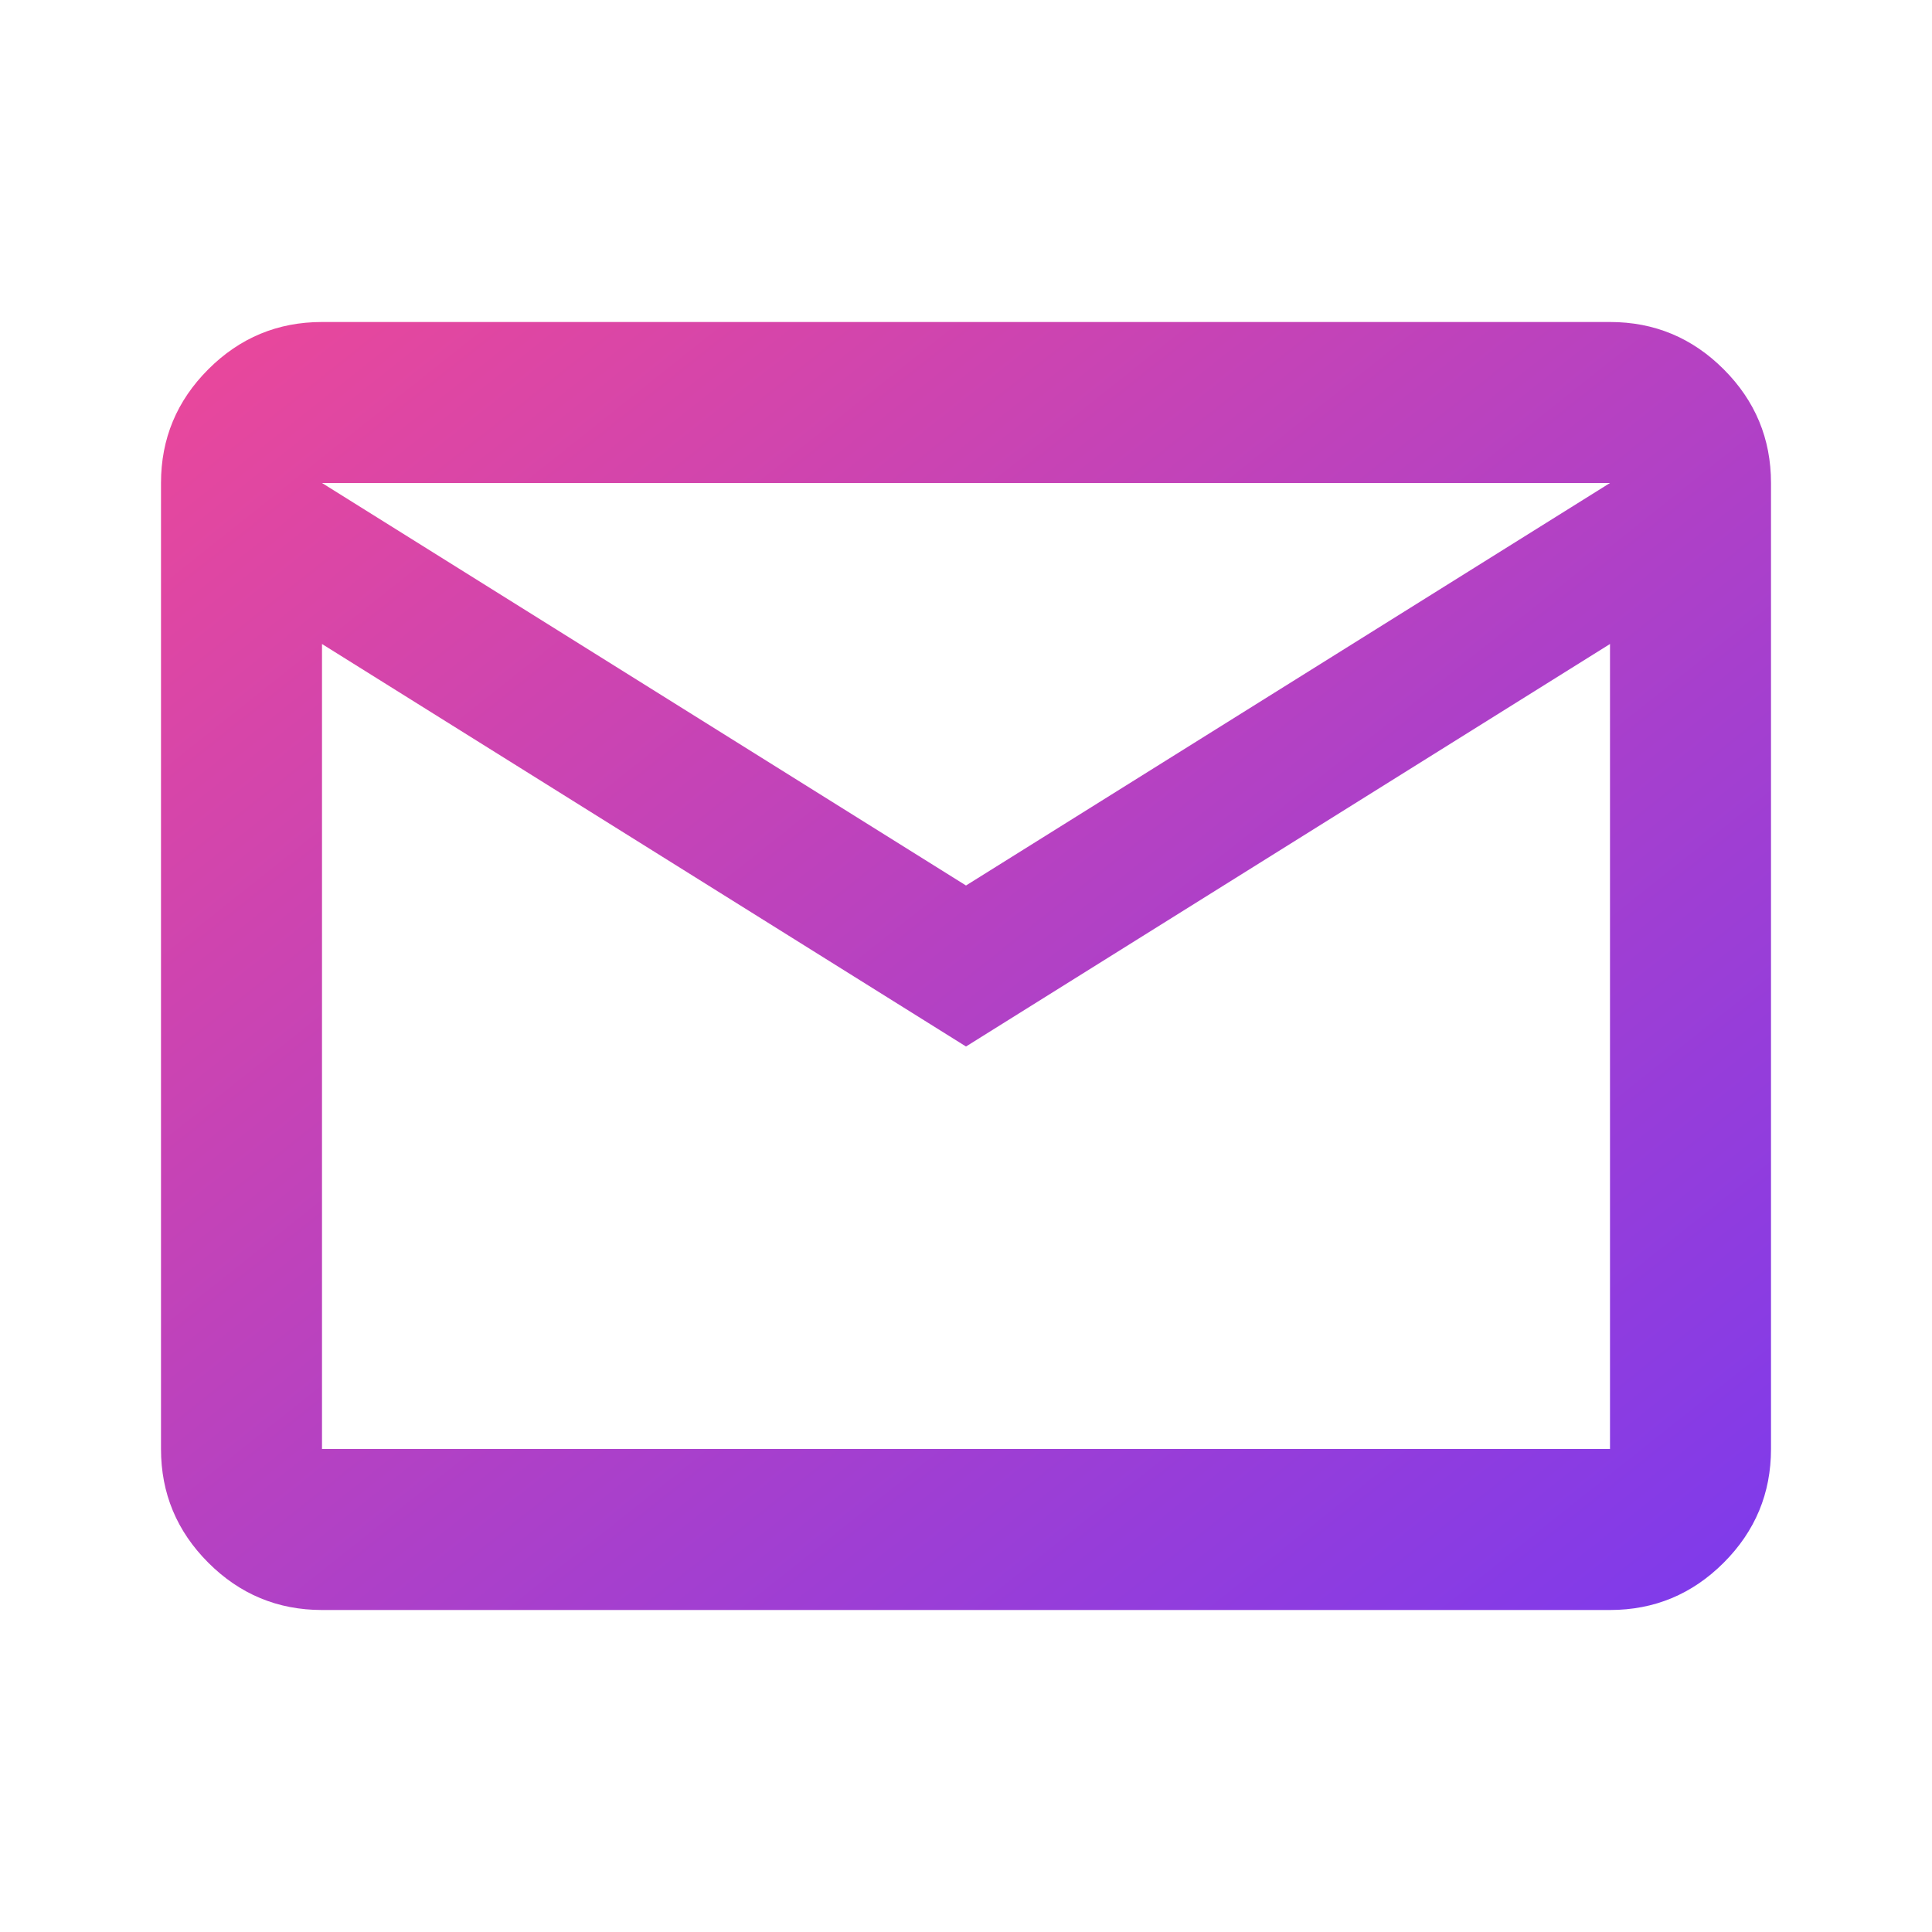
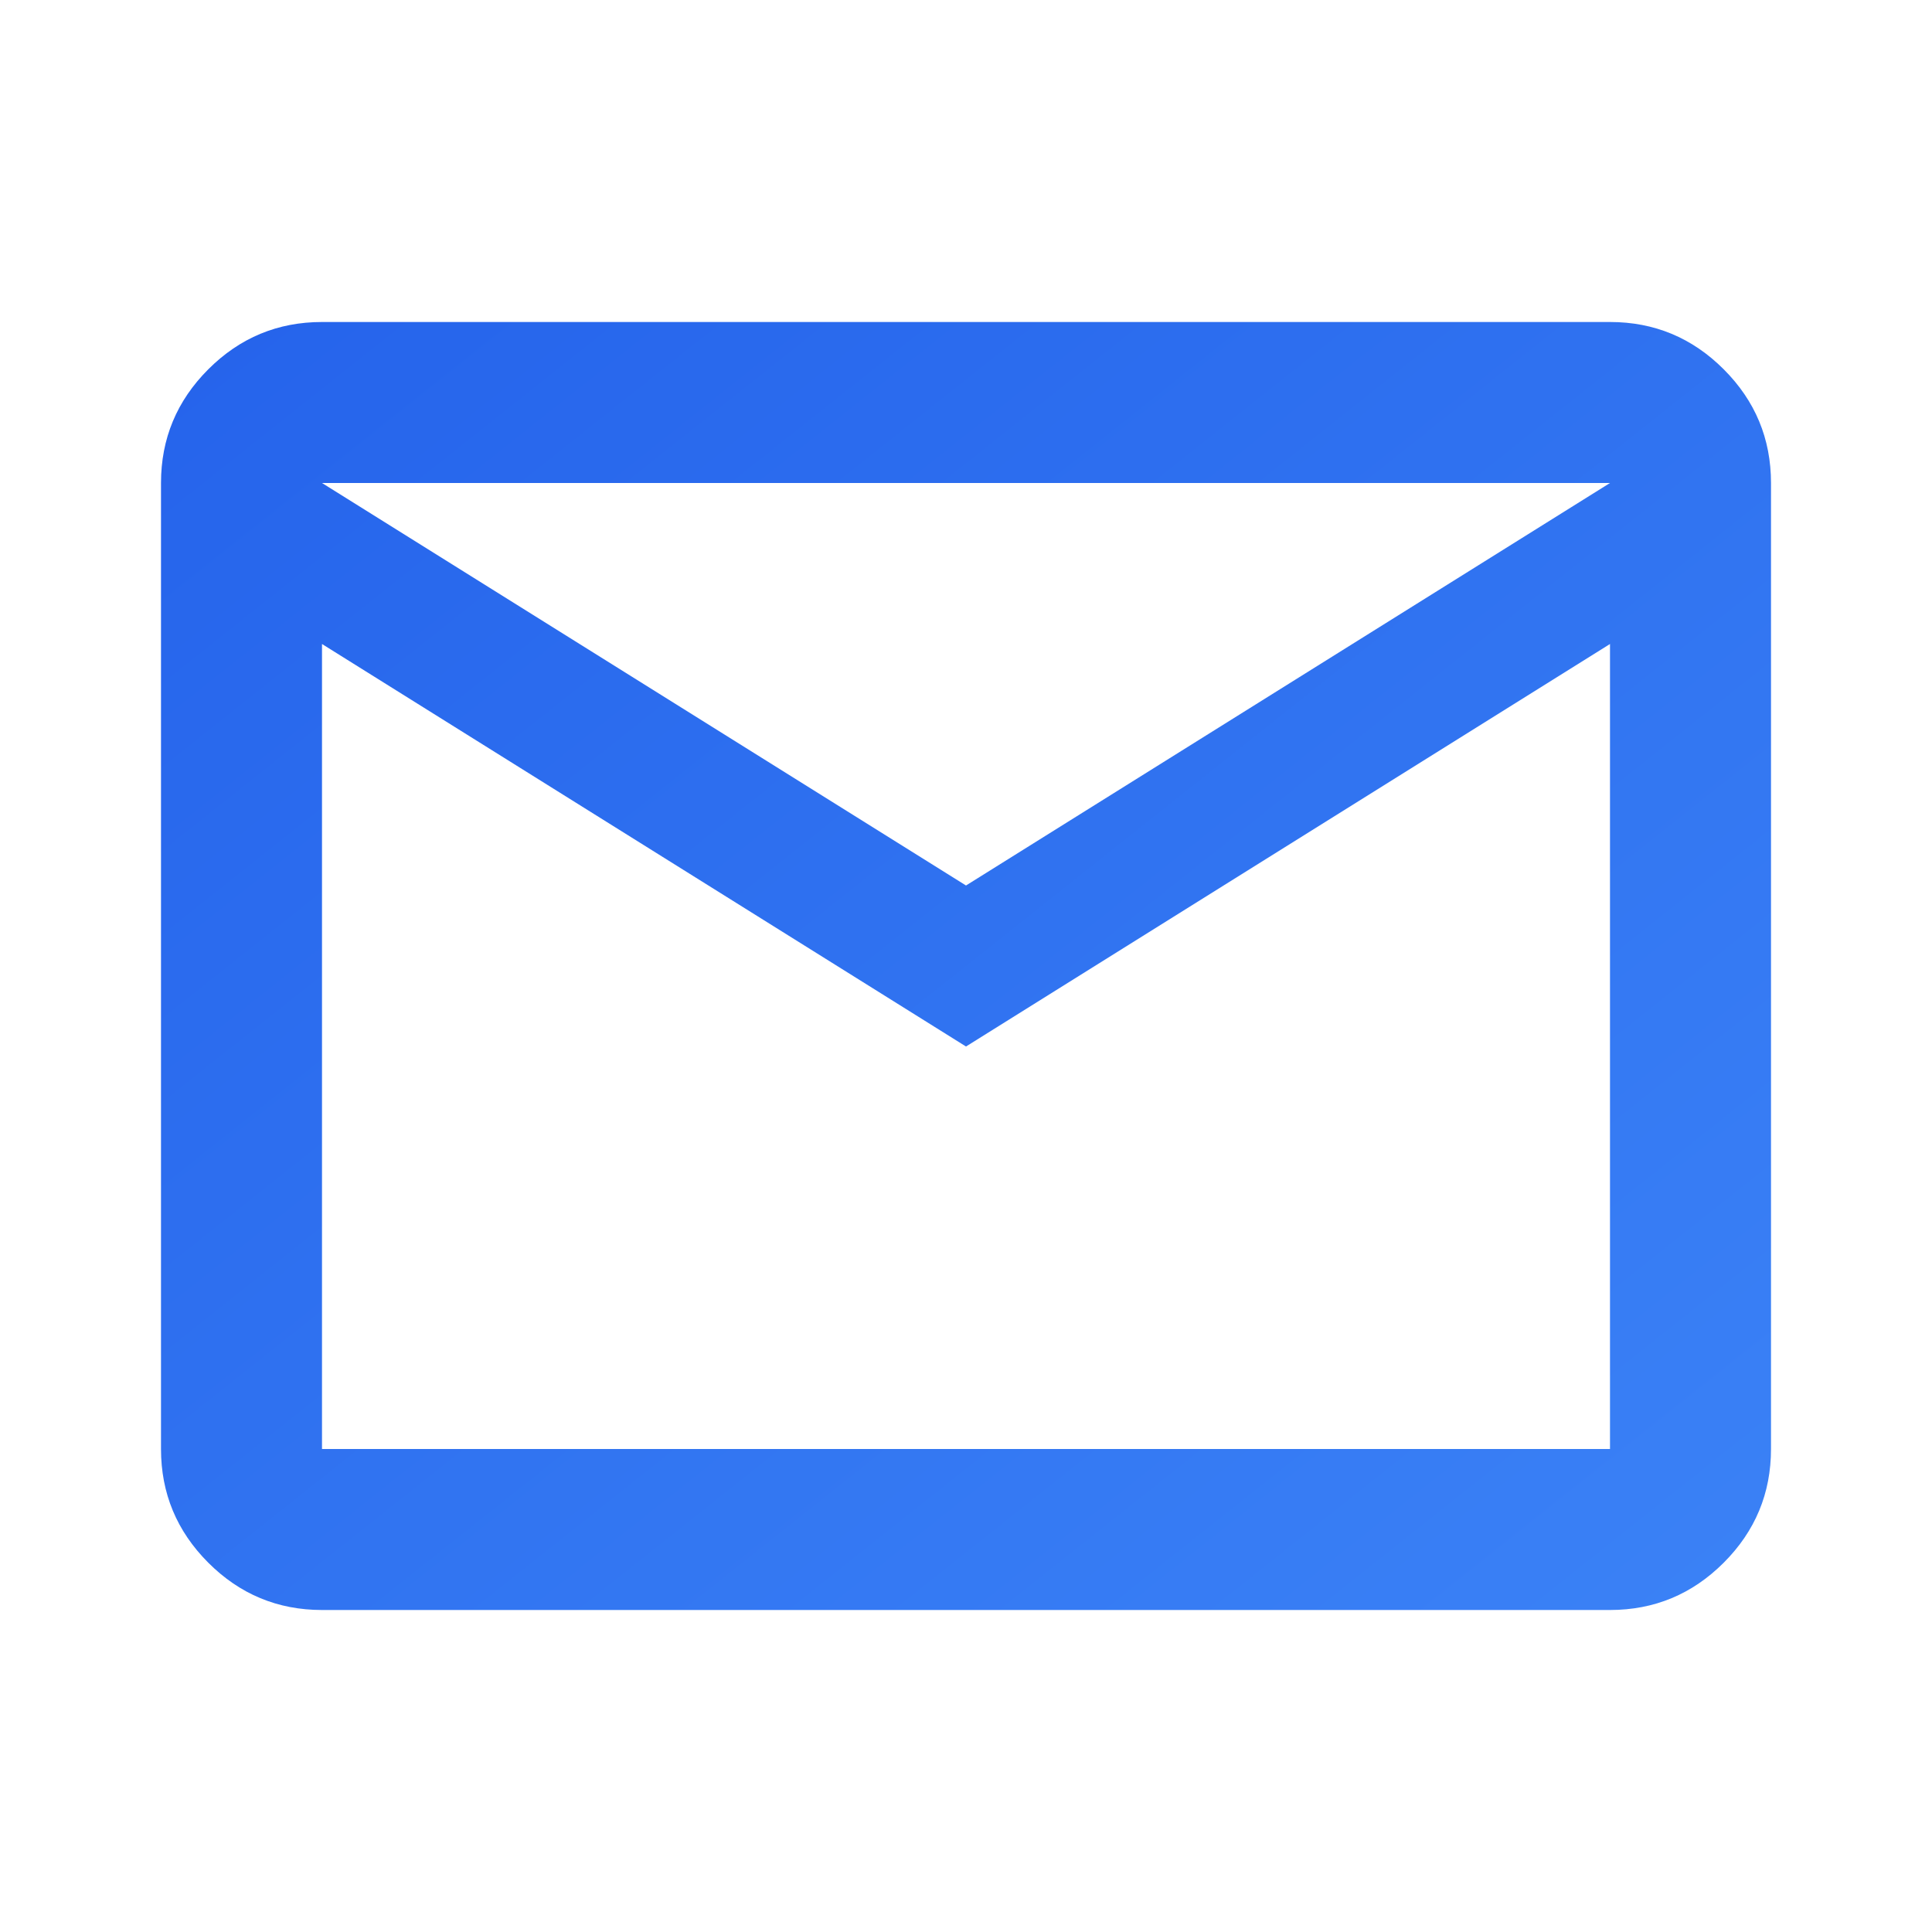
<svg xmlns="http://www.w3.org/2000/svg" height="24px" viewBox="0 -960 960 960" width="24px">
  <defs>
-     <linearGradient id="pinkPurpleGradient" x1="0%" y1="0%" x2="100%" y2="100%">
-       <stop offset="0%" style="stop-color:#ec4899" />
-       <stop offset="100%" style="stop-color:#7c3aed" />
+     <linearGradient id="blueGradient" x1="0%" y1="0%" x2="100%" y2="100%">
+       <stop offset="0%" style="stop-color:#2563eb" />
+       <stop offset="100%" style="stop-color:#3b82f6" />
    </linearGradient>
  </defs>
-   <path fill="url(#pinkPurpleGradient)" d="M160-160q-33 0-56.5-23.5T80-240v-480q0-33 23.5-56.5T160-800h640q33 0 56.5 23.5T880-720v480q0 33-23.5 56.5T800-160H160Zm320-280L160-640v400h640v-400L480-440Zm0-80 320-200H160l320 200ZM160-640v-80 480-400Z" />
+   <path fill="url(#blueGradient)" d="M160-160q-33 0-56.5-23.5T80-240v-480q0-33 23.5-56.5T160-800h640q33 0 56.5 23.5T880-720v480q0 33-23.5 56.5T800-160H160Zm320-280L160-640v400h640v-400L480-440Zm0-80 320-200H160l320 200ZM160-640v-80 480-400Z" />
</svg>
